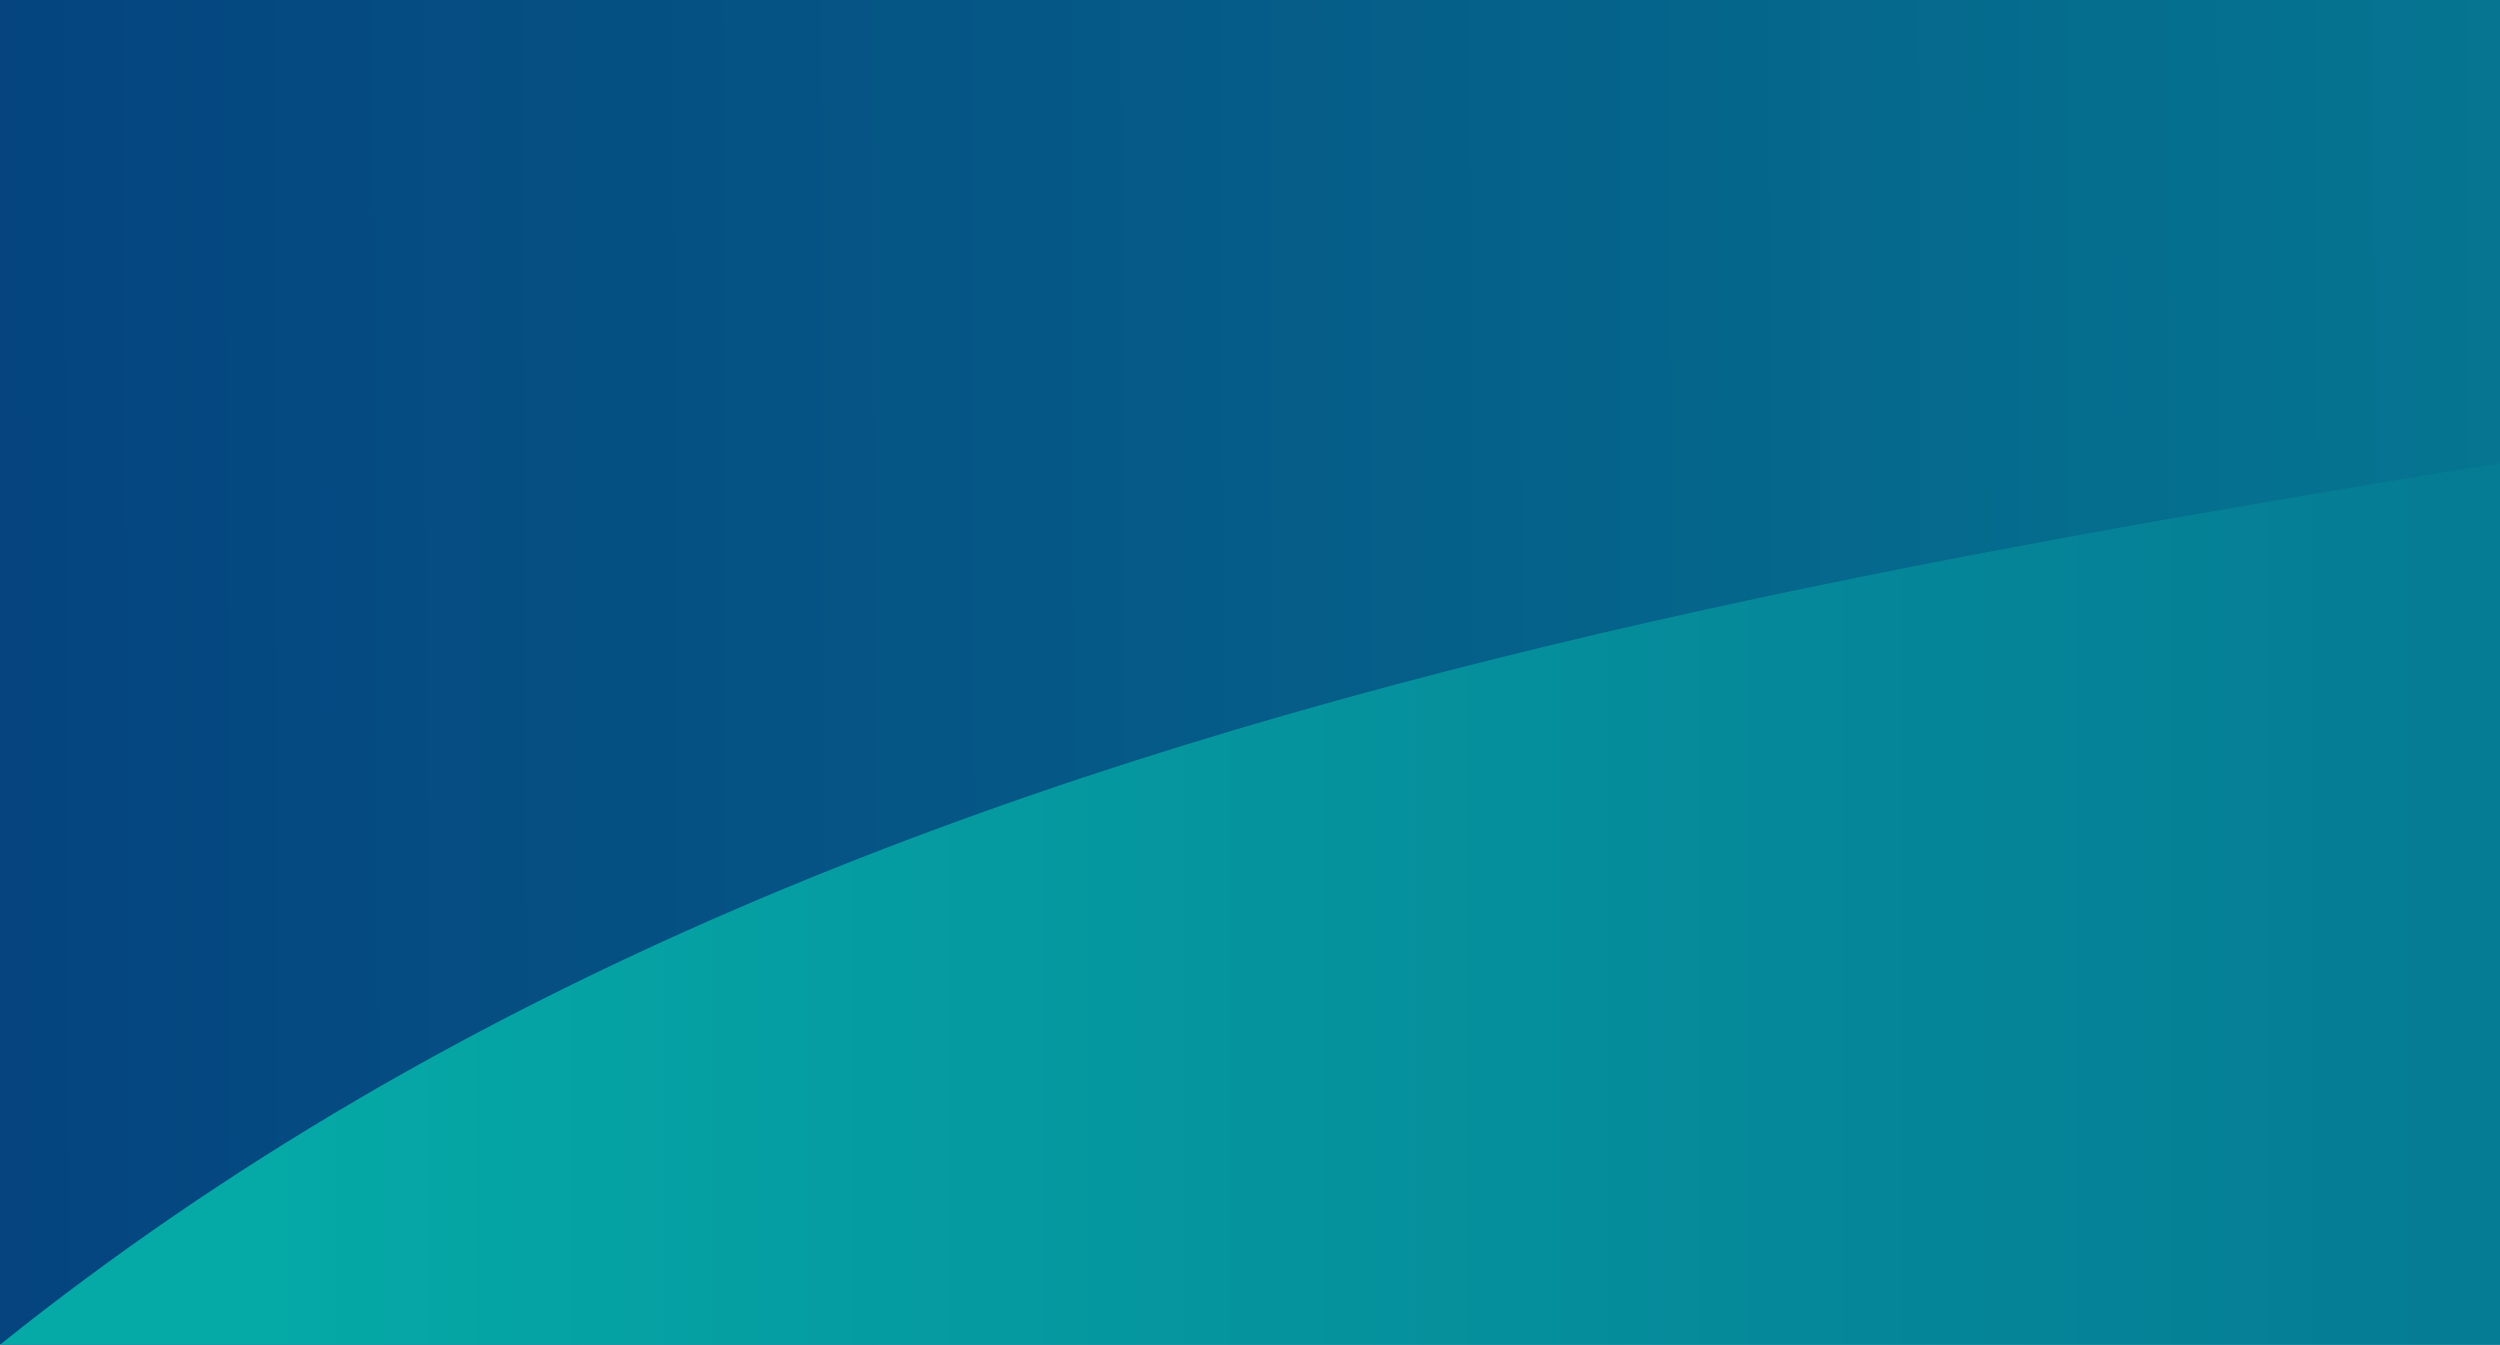
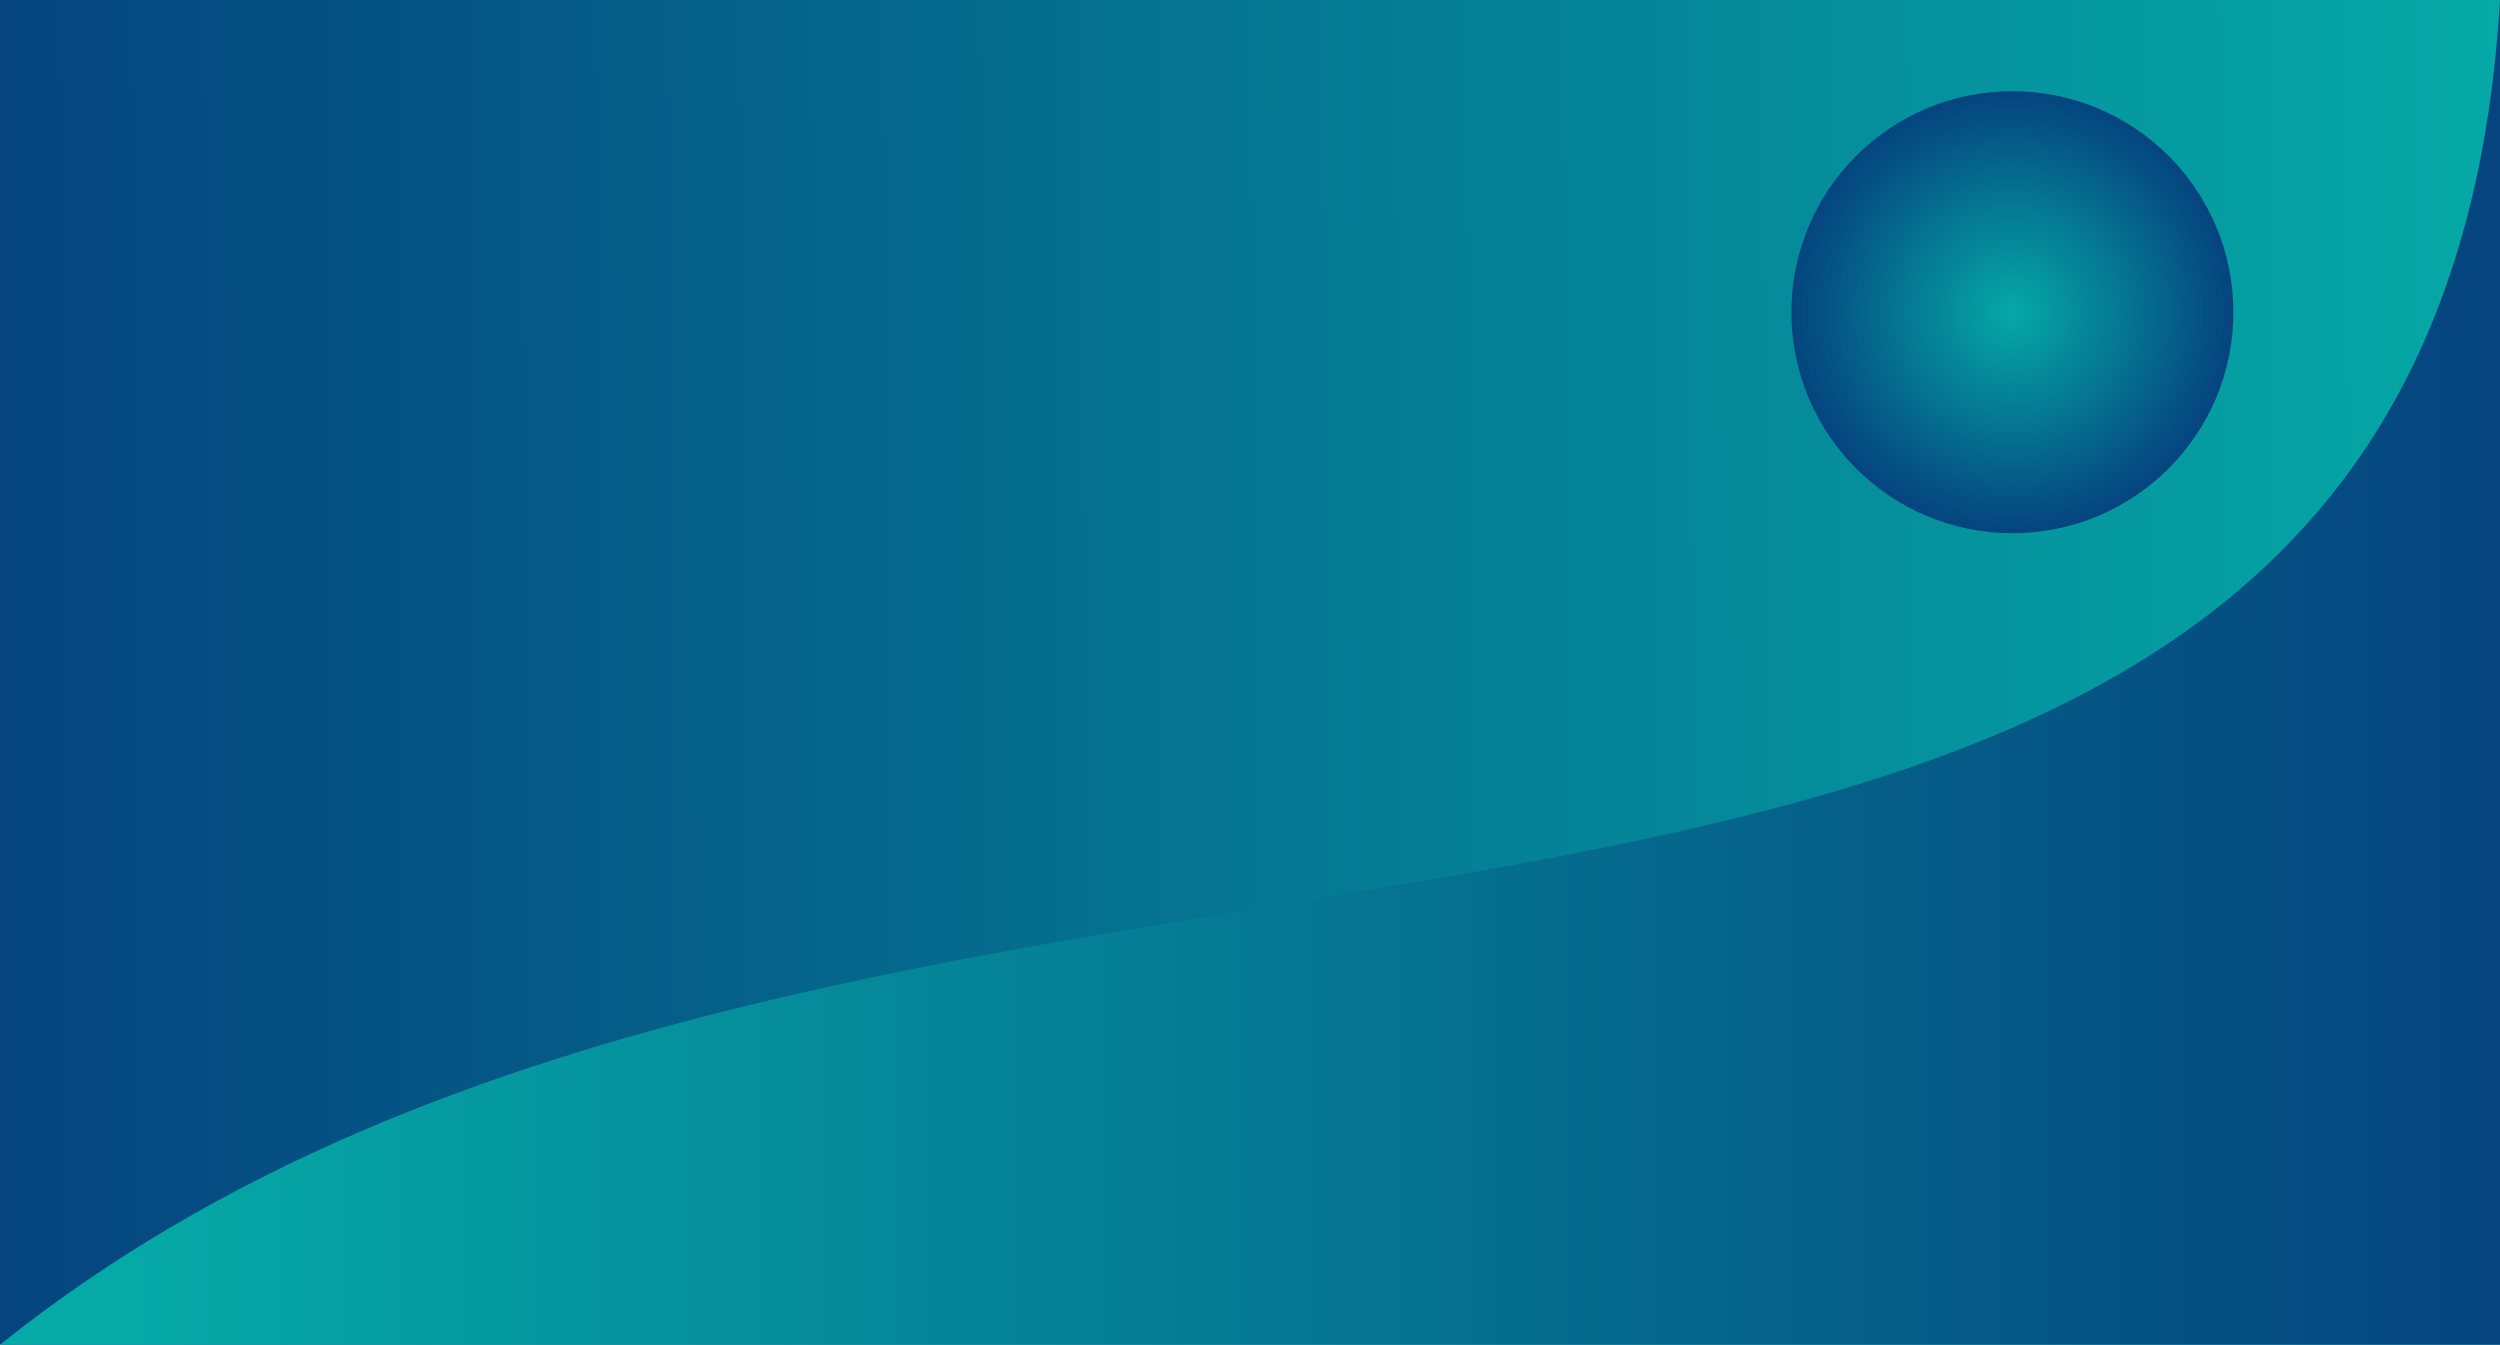
<svg xmlns="http://www.w3.org/2000/svg" xmlns:xlink="http://www.w3.org/1999/xlink" width="4276" height="2300" viewBox="0 0 210 297" version="1.1" id="svg8">
  <defs id="defs2">
    <linearGradient xlink:href="#linearGradient941" id="linearGradient4770" x1="644.525" y1="196.988" x2="-488.95" y2="201.221" gradientUnits="userSpaceOnUse" />
    <linearGradient id="linearGradient941">
      <stop style="stop-color:#00a7a4;stop-opacity:1" offset="0" id="stop937" />
      <stop style="stop-color:#00407c;stop-opacity:1" offset="1" id="stop939" />
    </linearGradient>
    <linearGradient xlink:href="#linearGradient941" id="linearGradient4638" x1="-435.707" y1="296.035" x2="635.399" y2="296.035" gradientUnits="userSpaceOnUse" gradientTransform="translate(5.291666,-13.75833)" />
    <radialGradient xlink:href="#linearGradient941" id="radialGradient4762" cx="404.813" cy="6.487" fx="404.813" fy="6.487" r="80.962" gradientUnits="userSpaceOnUse" gradientTransform="matrix(1.235294,0,0,1.235294,-78.31665,21.75688)" />
  </defs>
  <g id="layer1">
-     <g transform="translate(317.8691,-200.025)" style="opacity:0.98" id="g5501">
-       <g id="g890">
-         <rect style="opacity:1;fill:url(#linearGradient4770);fill-opacity:1;fill-rule:evenodd;stroke:none;stroke-width:1.244;stroke-linecap:round;stroke-linejoin:round;stroke-miterlimit:4;stroke-dasharray:none;stroke-dashoffset:0;stroke-opacity:1;paint-order:markers fill stroke" id="rect4670" width="1131.358" height="608.542" x="-488.95" y="-111.517" />
-         <path style="fill:url(#linearGradient4638);fill-opacity:1;stroke:none;stroke-width:0.265px;stroke-linecap:butt;stroke-linejoin:miter;stroke-opacity:1" d="M -488.95,497.025 C -87.407,175.099 610.441,433.102 642.408,-111.517 v 608.542 z" id="path4630" />
+     <g style="opacity:0.98;stroke-width:4.198" id="g5501" transform="matrix(0.4880521,0,0,0.4880521,67.55217,54.42592)">
+       <g id="g890" style="stroke-width:4.198">
+         <rect style="opacity:1;fill:url(#linearGradient4770);fill-opacity:1;fill-rule:evenodd;stroke:none;stroke-width:5.221;stroke-linecap:round;stroke-linejoin:round;stroke-miterlimit:4;stroke-dasharray:none;stroke-dashoffset:0;stroke-opacity:1;paint-order:markers fill stroke" id="rect4670" width="1131.358" height="608.542" x="-488.95" y="-111.517" />
+         <path style="fill:url(#linearGradient4638);fill-opacity:1;stroke:none;stroke-width:1.111px;stroke-linecap:butt;stroke-linejoin:miter;stroke-opacity:1" d="M -488.95,497.025 C -87.407,175.099 610.441,433.102 642.408,-111.517 v 608.542 z" id="path4630" />
      </g>
-       <circle r="100.012" cy="29.771" cx="421.746" id="path4752" style="opacity:1;fill:url(#radialGradient4762);fill-opacity:1;fill-rule:evenodd;stroke:none;stroke-width:1.244;stroke-linecap:round;stroke-linejoin:round;stroke-miterlimit:4;stroke-dasharray:none;stroke-dashoffset:0;stroke-opacity:1;paint-order:markers fill stroke" />
+       <circle r="100.012" cy="29.771" cx="421.746" id="path4752" style="opacity:1;fill:url(#radialGradient4762);fill-opacity:1;fill-rule:evenodd;stroke:none;stroke-width:5.221;stroke-linecap:round;stroke-linejoin:round;stroke-miterlimit:4;stroke-dasharray:none;stroke-dashoffset:0;stroke-opacity:1;paint-order:markers fill stroke" />
    </g>
  </g>
</svg>
